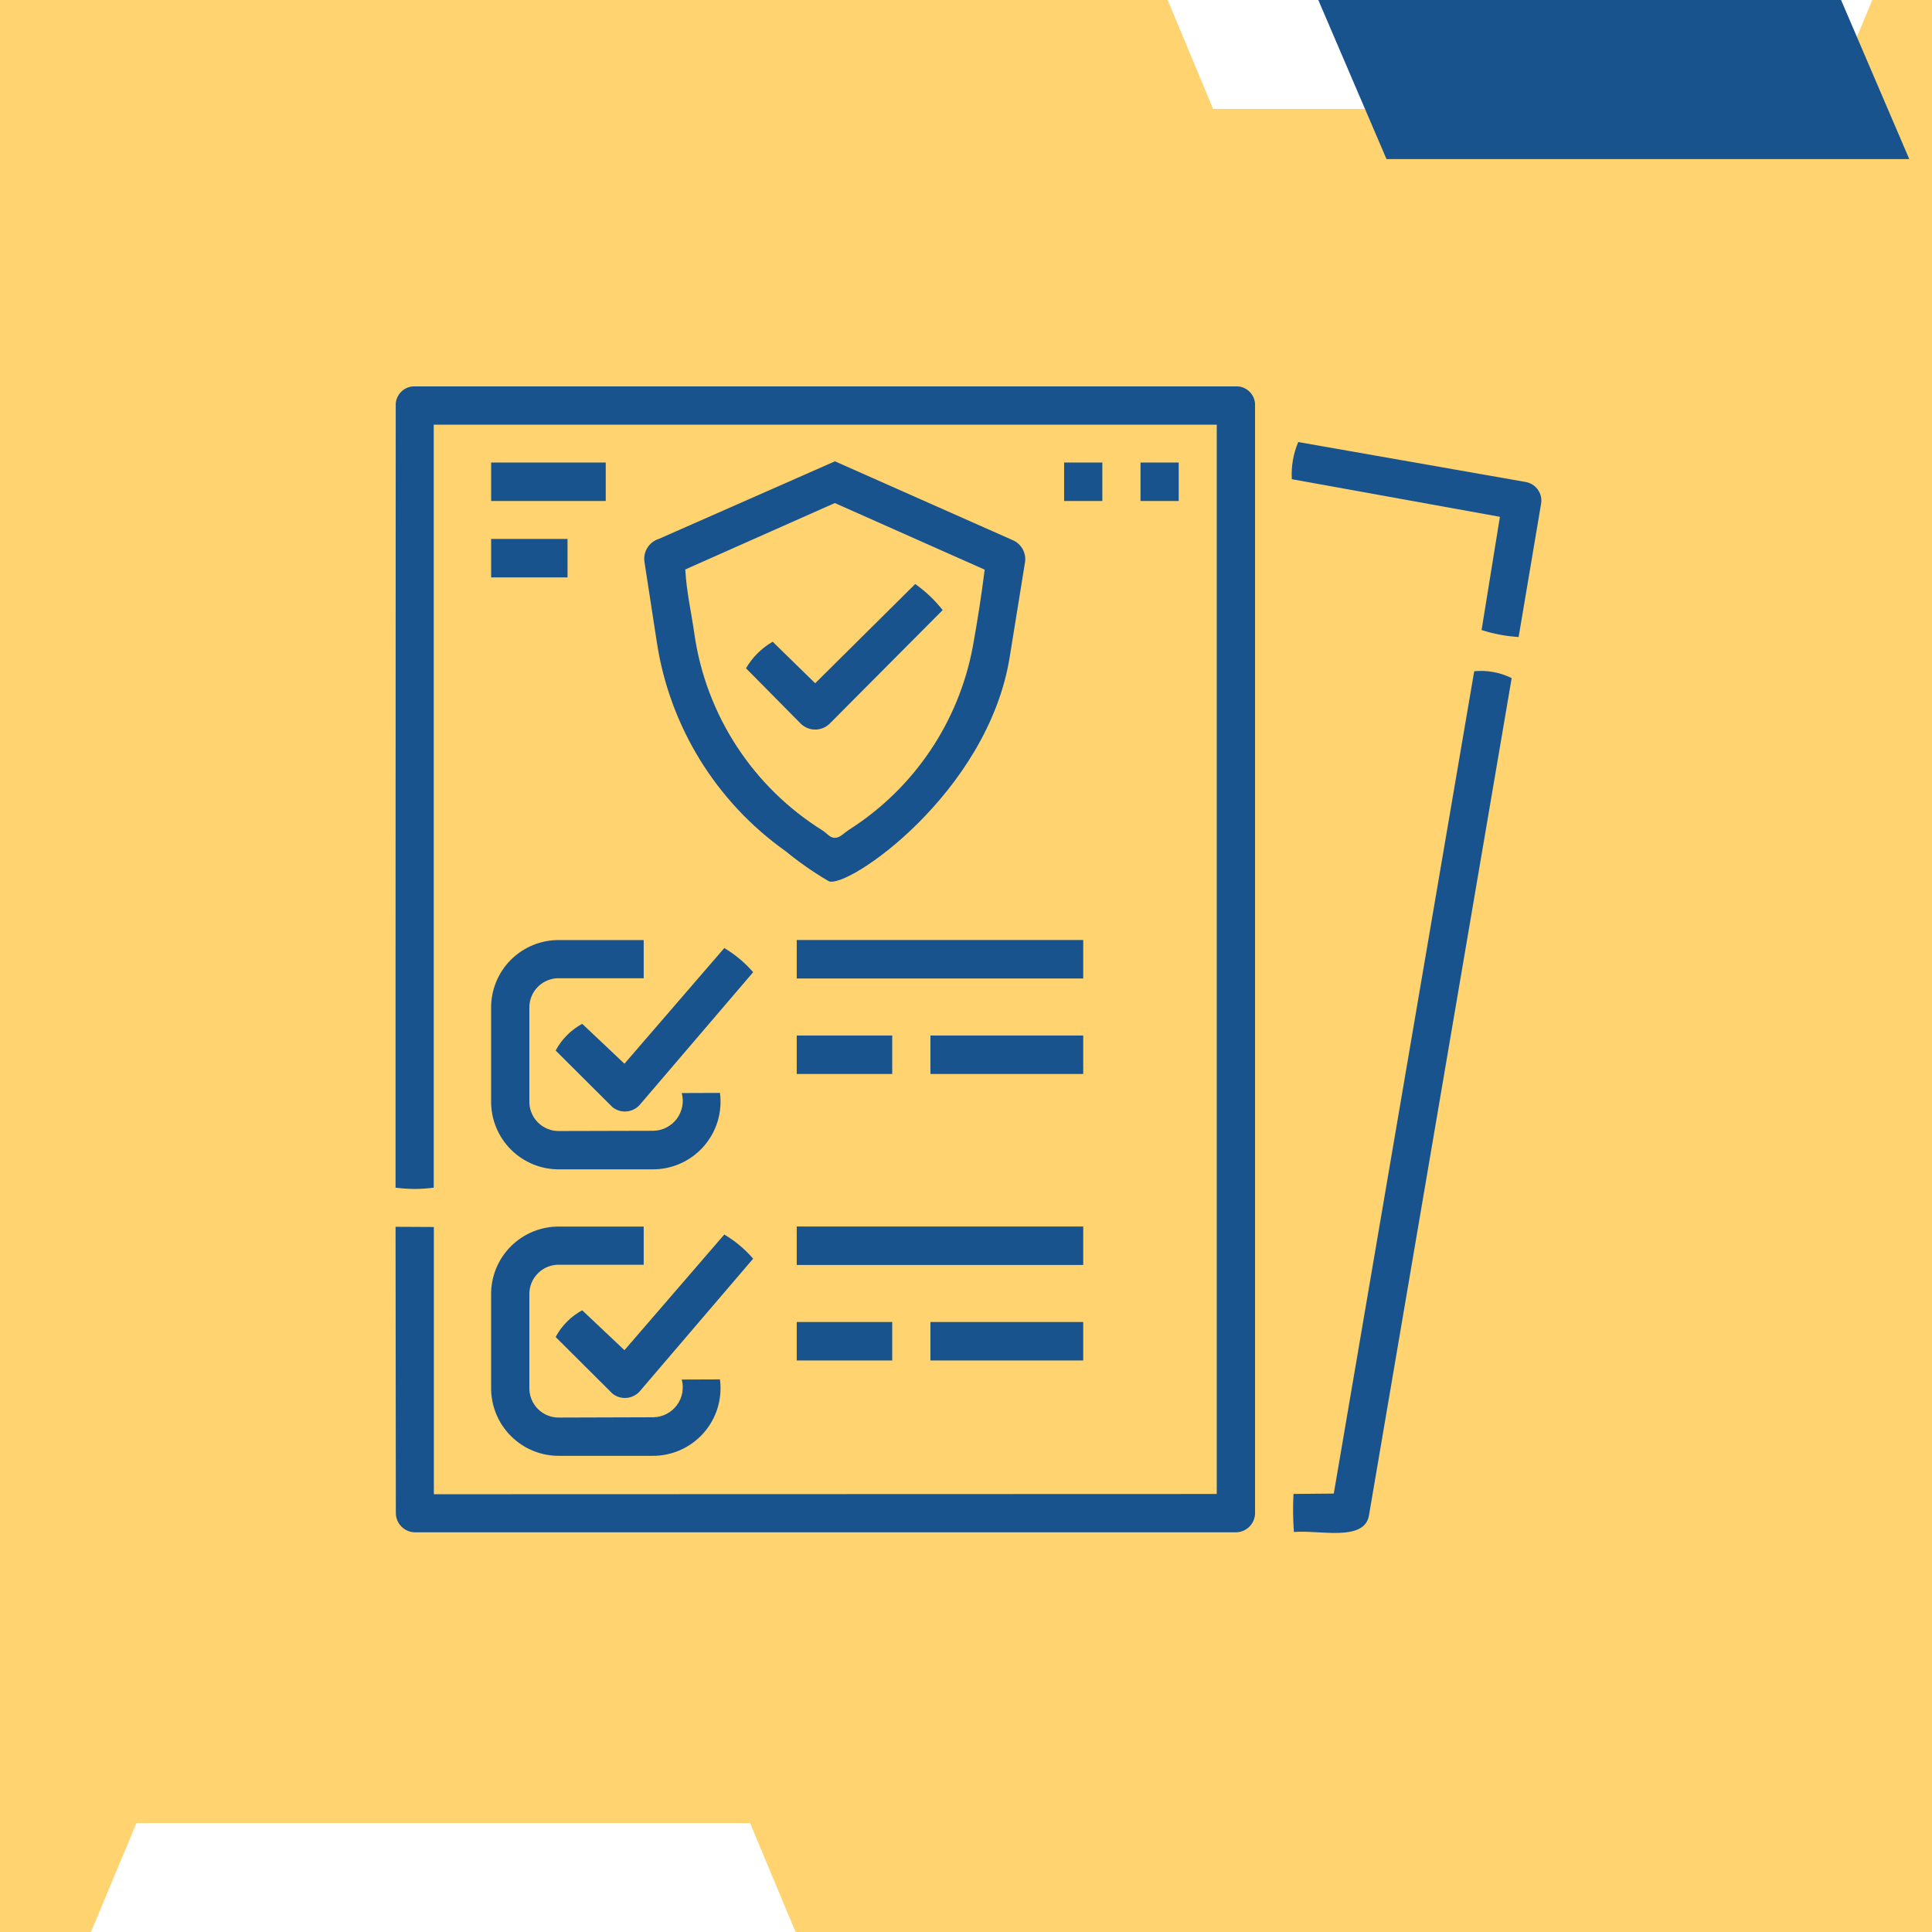
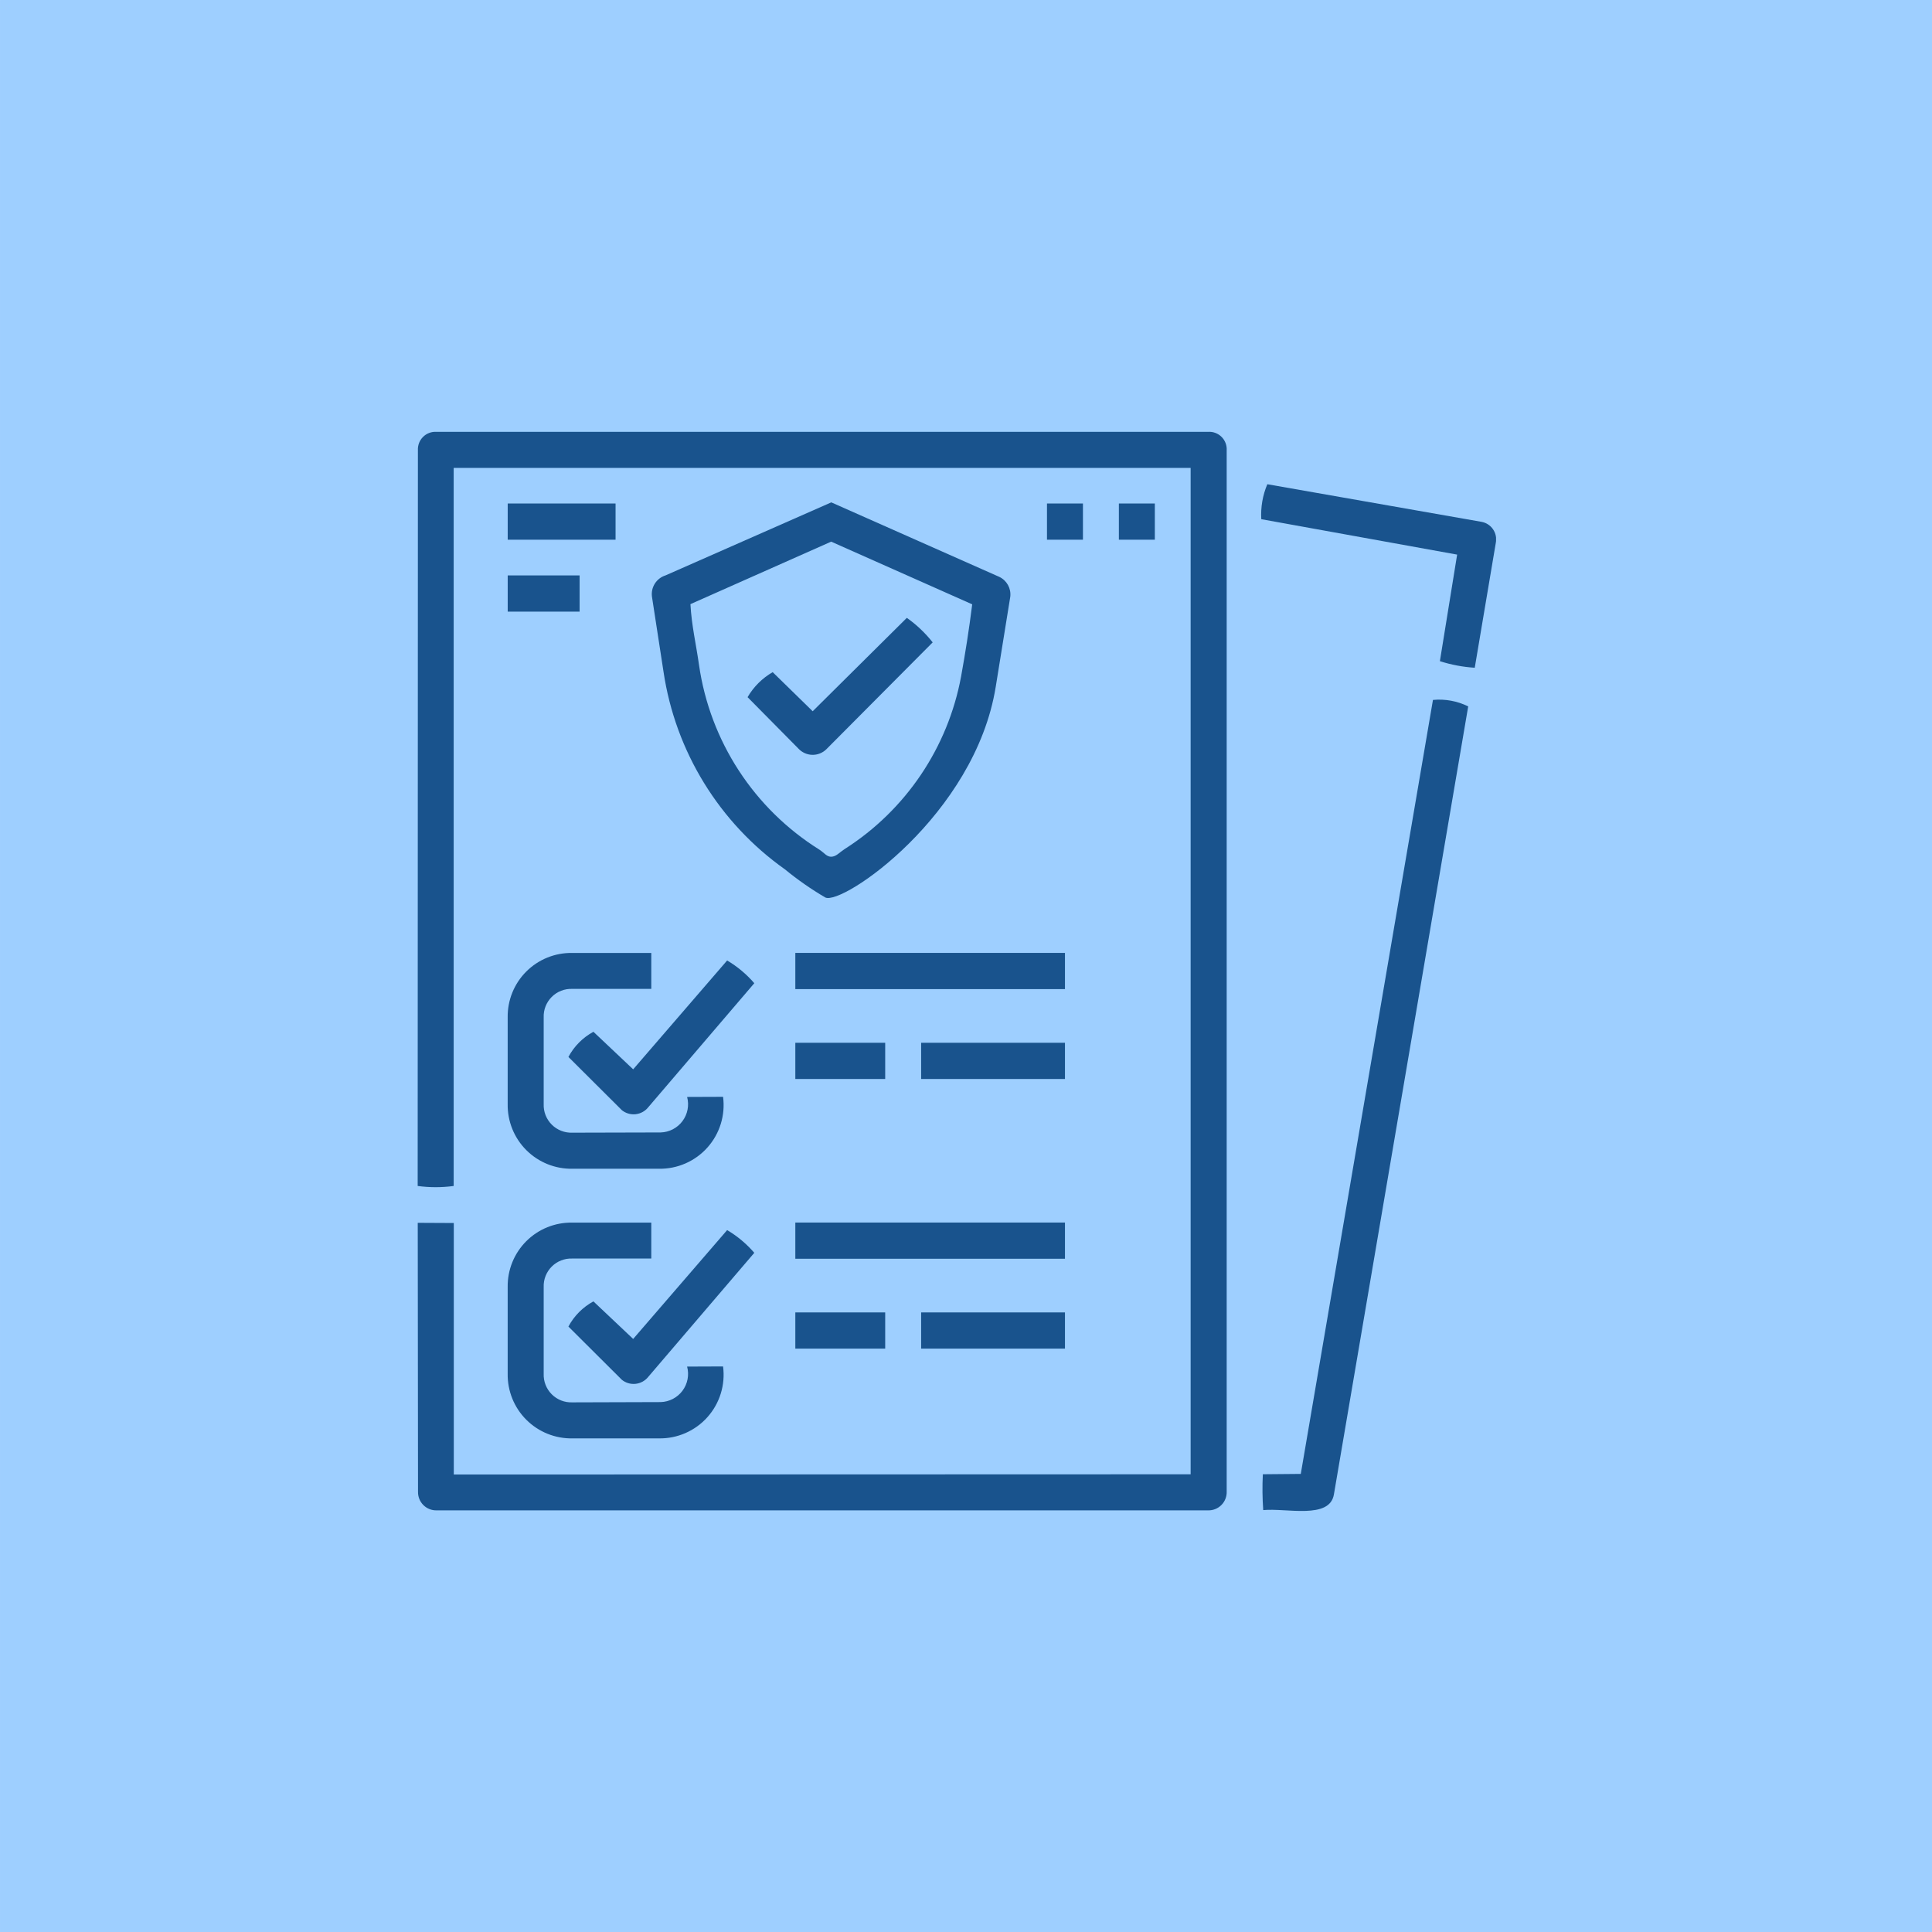
- <svg xmlns="http://www.w3.org/2000/svg" width="80" height="80" viewBox="0 0 80 80">
+ <svg xmlns="http://www.w3.org/2000/svg" width="85" height="85" viewBox="0 0 85 85">
  <defs>
    <clipPath id="clip-path">
      <rect id="Rectángulo_467470" data-name="Rectángulo 467470" width="47.441" height="47.476" fill="#19538d" />
    </clipPath>
  </defs>
-   <g id="Grupo_1183619" data-name="Grupo 1183619" transform="translate(-705.629 -1685)">
-     <g id="Grupo_1178970" data-name="Grupo 1178970" transform="translate(705.629 1685)">
-       <path id="Sustracción_110" data-name="Sustracción 110" d="M80,80h0L32.943,80l-1.885-4.512H5.651L3.767,80H0V0H48.35l1.883,4.51H75.644L77.528,0H80V80Z" transform="translate(0)" fill="#ffd470" />
-     </g>
-     <path id="Trazado_998456" data-name="Trazado 998456" d="M-3,0H18.647l2.824,6.588H-.176Z" transform="translate(763.217 1685)" fill="#19538d" />
-     <g id="Grupo_1213020" data-name="Grupo 1213020" transform="translate(722.008 1701)">
+   <g id="Grupo_1213075" data-name="Grupo 1213075" transform="translate(-179.736 -5520.879)">
+     <path id="Sustracción_110" data-name="Sustracción 110" d="M15975.961,19829.512h85v85h-85Z" transform="translate(-15796.225 -14308.633)" fill="#9ecfff" />
+     <g id="Grupo_1213076" data-name="Grupo 1213076" transform="translate(198.115 5539.879)">
      <g id="Grupo_1213019" data-name="Grupo 1213019" clip-path="url(#clip-path)">
        <path id="Trazado_1285944" data-name="Trazado 1285944" d="M1.586,34.808l0,11.066,32.418-.01V1.586l-32.423,0,0,31.593a5.914,5.914,0,0,1-1.584,0L.007.811A.771.771,0,0,1,.824,0l33.95,0a.769.769,0,0,1,.816.817v45.8a.8.8,0,0,1-.818.834H.827a.8.8,0,0,1-.815-.806L0,34.8Z" transform="translate(0 -0.001)" fill="#19538d" />
        <path id="Trazado_1285945" data-name="Trazado 1285945" d="M238.106,109.457c-.189,1.108-2.084.589-3.109.687a12.8,12.8,0,0,1-.017-1.577l1.669-.015L242.464,74.5a2.874,2.874,0,0,1,1.551.285Z" transform="translate(-197.799 -62.706)" fill="#19538d" />
        <path id="Trazado_1285946" data-name="Trazado 1285946" d="M243.959,22.645a6.359,6.359,0,0,1-1.534-.289l.759-4.689-8.617-1.558a3.444,3.444,0,0,1,.266-1.538l9.426,1.655a.783.783,0,0,1,.627.919Z" transform="translate(-197.455 -12.267)" fill="#19538d" />
        <rect id="Rectángulo_467460" data-name="Rectángulo 467460" width="11.863" height="1.593" transform="translate(16.612 22.924)" fill="#19538d" />
        <rect id="Rectángulo_467461" data-name="Rectángulo 467461" width="11.863" height="1.593" transform="translate(16.612 34.787)" fill="#19538d" />
        <rect id="Rectángulo_467462" data-name="Rectángulo 467462" width="6.327" height="1.593" transform="translate(22.148 26.878)" fill="#19538d" />
        <rect id="Rectángulo_467463" data-name="Rectángulo 467463" width="6.327" height="1.593" transform="translate(22.148 38.741)" fill="#19538d" />
        <rect id="Rectángulo_467464" data-name="Rectángulo 467464" width="4.745" height="1.593" transform="translate(3.958 3.152)" fill="#19538d" />
        <rect id="Rectángulo_467465" data-name="Rectángulo 467465" width="3.954" height="1.593" transform="translate(16.612 26.878)" fill="#19538d" />
        <rect id="Rectángulo_467466" data-name="Rectángulo 467466" width="3.954" height="1.593" transform="translate(16.612 38.741)" fill="#19538d" />
        <rect id="Rectángulo_467467" data-name="Rectángulo 467467" width="3.163" height="1.593" transform="translate(3.958 6.316)" fill="#19538d" />
        <rect id="Rectángulo_467468" data-name="Rectángulo 467468" width="1.582" height="1.593" transform="translate(27.684 3.152)" fill="#19538d" />
        <rect id="Rectángulo_467469" data-name="Rectángulo 467469" width="1.582" height="1.593" transform="translate(30.847 3.152)" fill="#19538d" />
        <path id="Trazado_1285947" data-name="Trazado 1285947" d="M31.742,152.829a1.241,1.241,0,0,0,1.164-1.562l1.582-.006a2.8,2.8,0,0,1-2.826,3.165l-3.794,0a2.8,2.8,0,0,1-2.856-2.849v-3.81a2.793,2.793,0,0,1,2.841-2.835l3.477,0v1.581l-3.476,0a1.21,1.21,0,0,0-1.258,1.257v3.807a1.214,1.214,0,0,0,1.262,1.262Z" transform="translate(-21.055 -122.006)" fill="#19538d" />
        <path id="Trazado_1285948" data-name="Trazado 1285948" d="M44.252,153.607l-2.345-2.336a2.708,2.708,0,0,1,1.1-1.107l1.749,1.652,4.134-4.789a4.819,4.819,0,0,1,1.195,1l-4.662,5.453a.824.824,0,0,1-1.173.127" transform="translate(-35.278 -123.77)" fill="#19538d" />
        <path id="Trazado_1285949" data-name="Trazado 1285949" d="M80.248,27.709c-.912,5.654-6.757,9.64-7.5,9.274a13.781,13.781,0,0,1-1.775-1.237,13.006,13.006,0,0,1-5.343-8.7l-.508-3.3a.864.864,0,0,1,.6-.934L73.012,19.6l7.39,3.277a.856.856,0,0,1,.485.875Zm-6.637,7.137a11.48,11.48,0,0,0,5.111-7.58c.193-1.073.35-2.059.49-3.18l-6.205-2.758-6.192,2.75c.052.947.249,1.758.377,2.67a11.523,11.523,0,0,0,5.3,8.133c.227.146.336.355.593.3.177-.037.282-.175.528-.337" transform="translate(-54.818 -16.498)" fill="#19538d" />
        <path id="Trazado_1285950" data-name="Trazado 1285950" d="M94,57.488l-2.24-2.266a3.03,3.03,0,0,1,1.105-1.1l1.76,1.72,4.142-4.109a5.452,5.452,0,0,1,1.137,1.079l-4.685,4.709A.856.856,0,0,1,94,57.488" transform="translate(-77.249 -43.55)" fill="#19538d" />
        <path id="Trazado_1285951" data-name="Trazado 1285951" d="M31.742,227.828a1.241,1.241,0,0,0,1.164-1.562l1.582-.006a2.8,2.8,0,0,1-2.826,3.165l-3.794,0a2.8,2.8,0,0,1-2.856-2.849v-3.809a2.793,2.793,0,0,1,2.841-2.835l3.477,0v1.581l-3.476,0a1.211,1.211,0,0,0-1.258,1.257v3.808a1.214,1.214,0,0,0,1.262,1.262Z" transform="translate(-21.055 -185.142)" fill="#19538d" />
        <path id="Trazado_1285952" data-name="Trazado 1285952" d="M44.252,228.607l-2.345-2.336a2.709,2.709,0,0,1,1.1-1.107l1.749,1.652,4.134-4.789a4.813,4.813,0,0,1,1.195,1l-4.662,5.453a.824.824,0,0,1-1.173.127" transform="translate(-35.278 -186.908)" fill="#19538d" />
      </g>
    </g>
  </g>
</svg>
